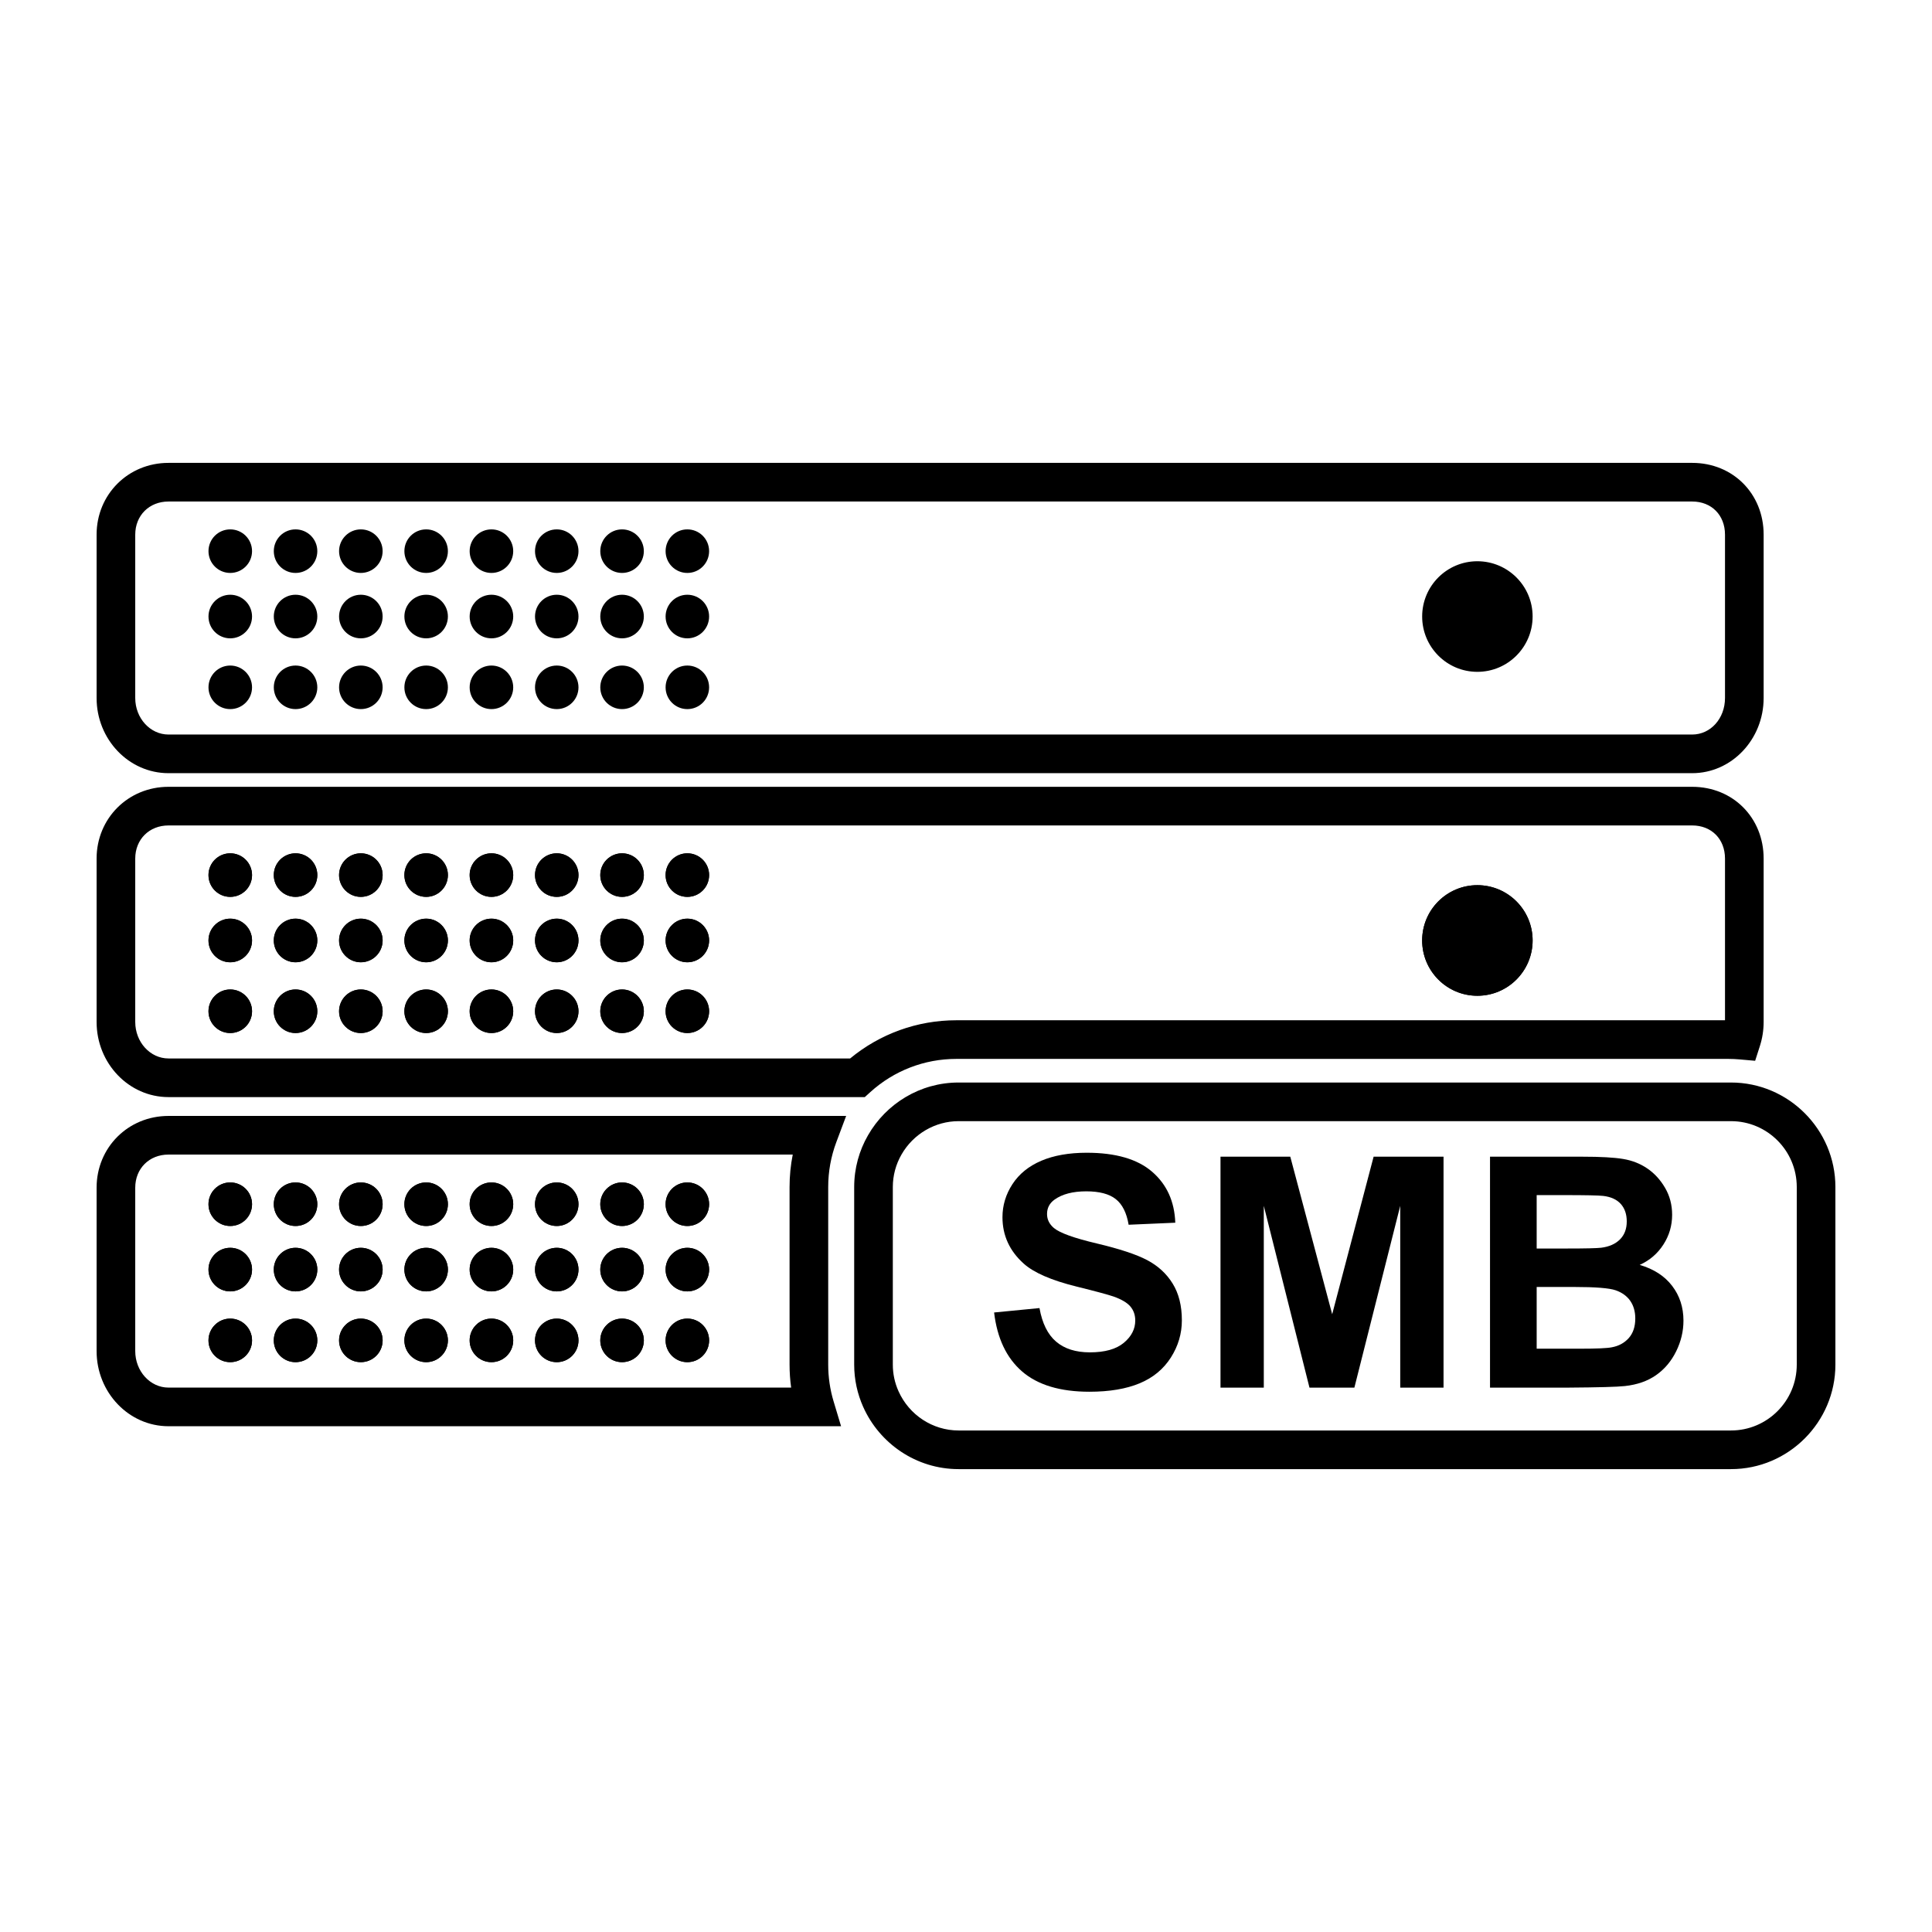
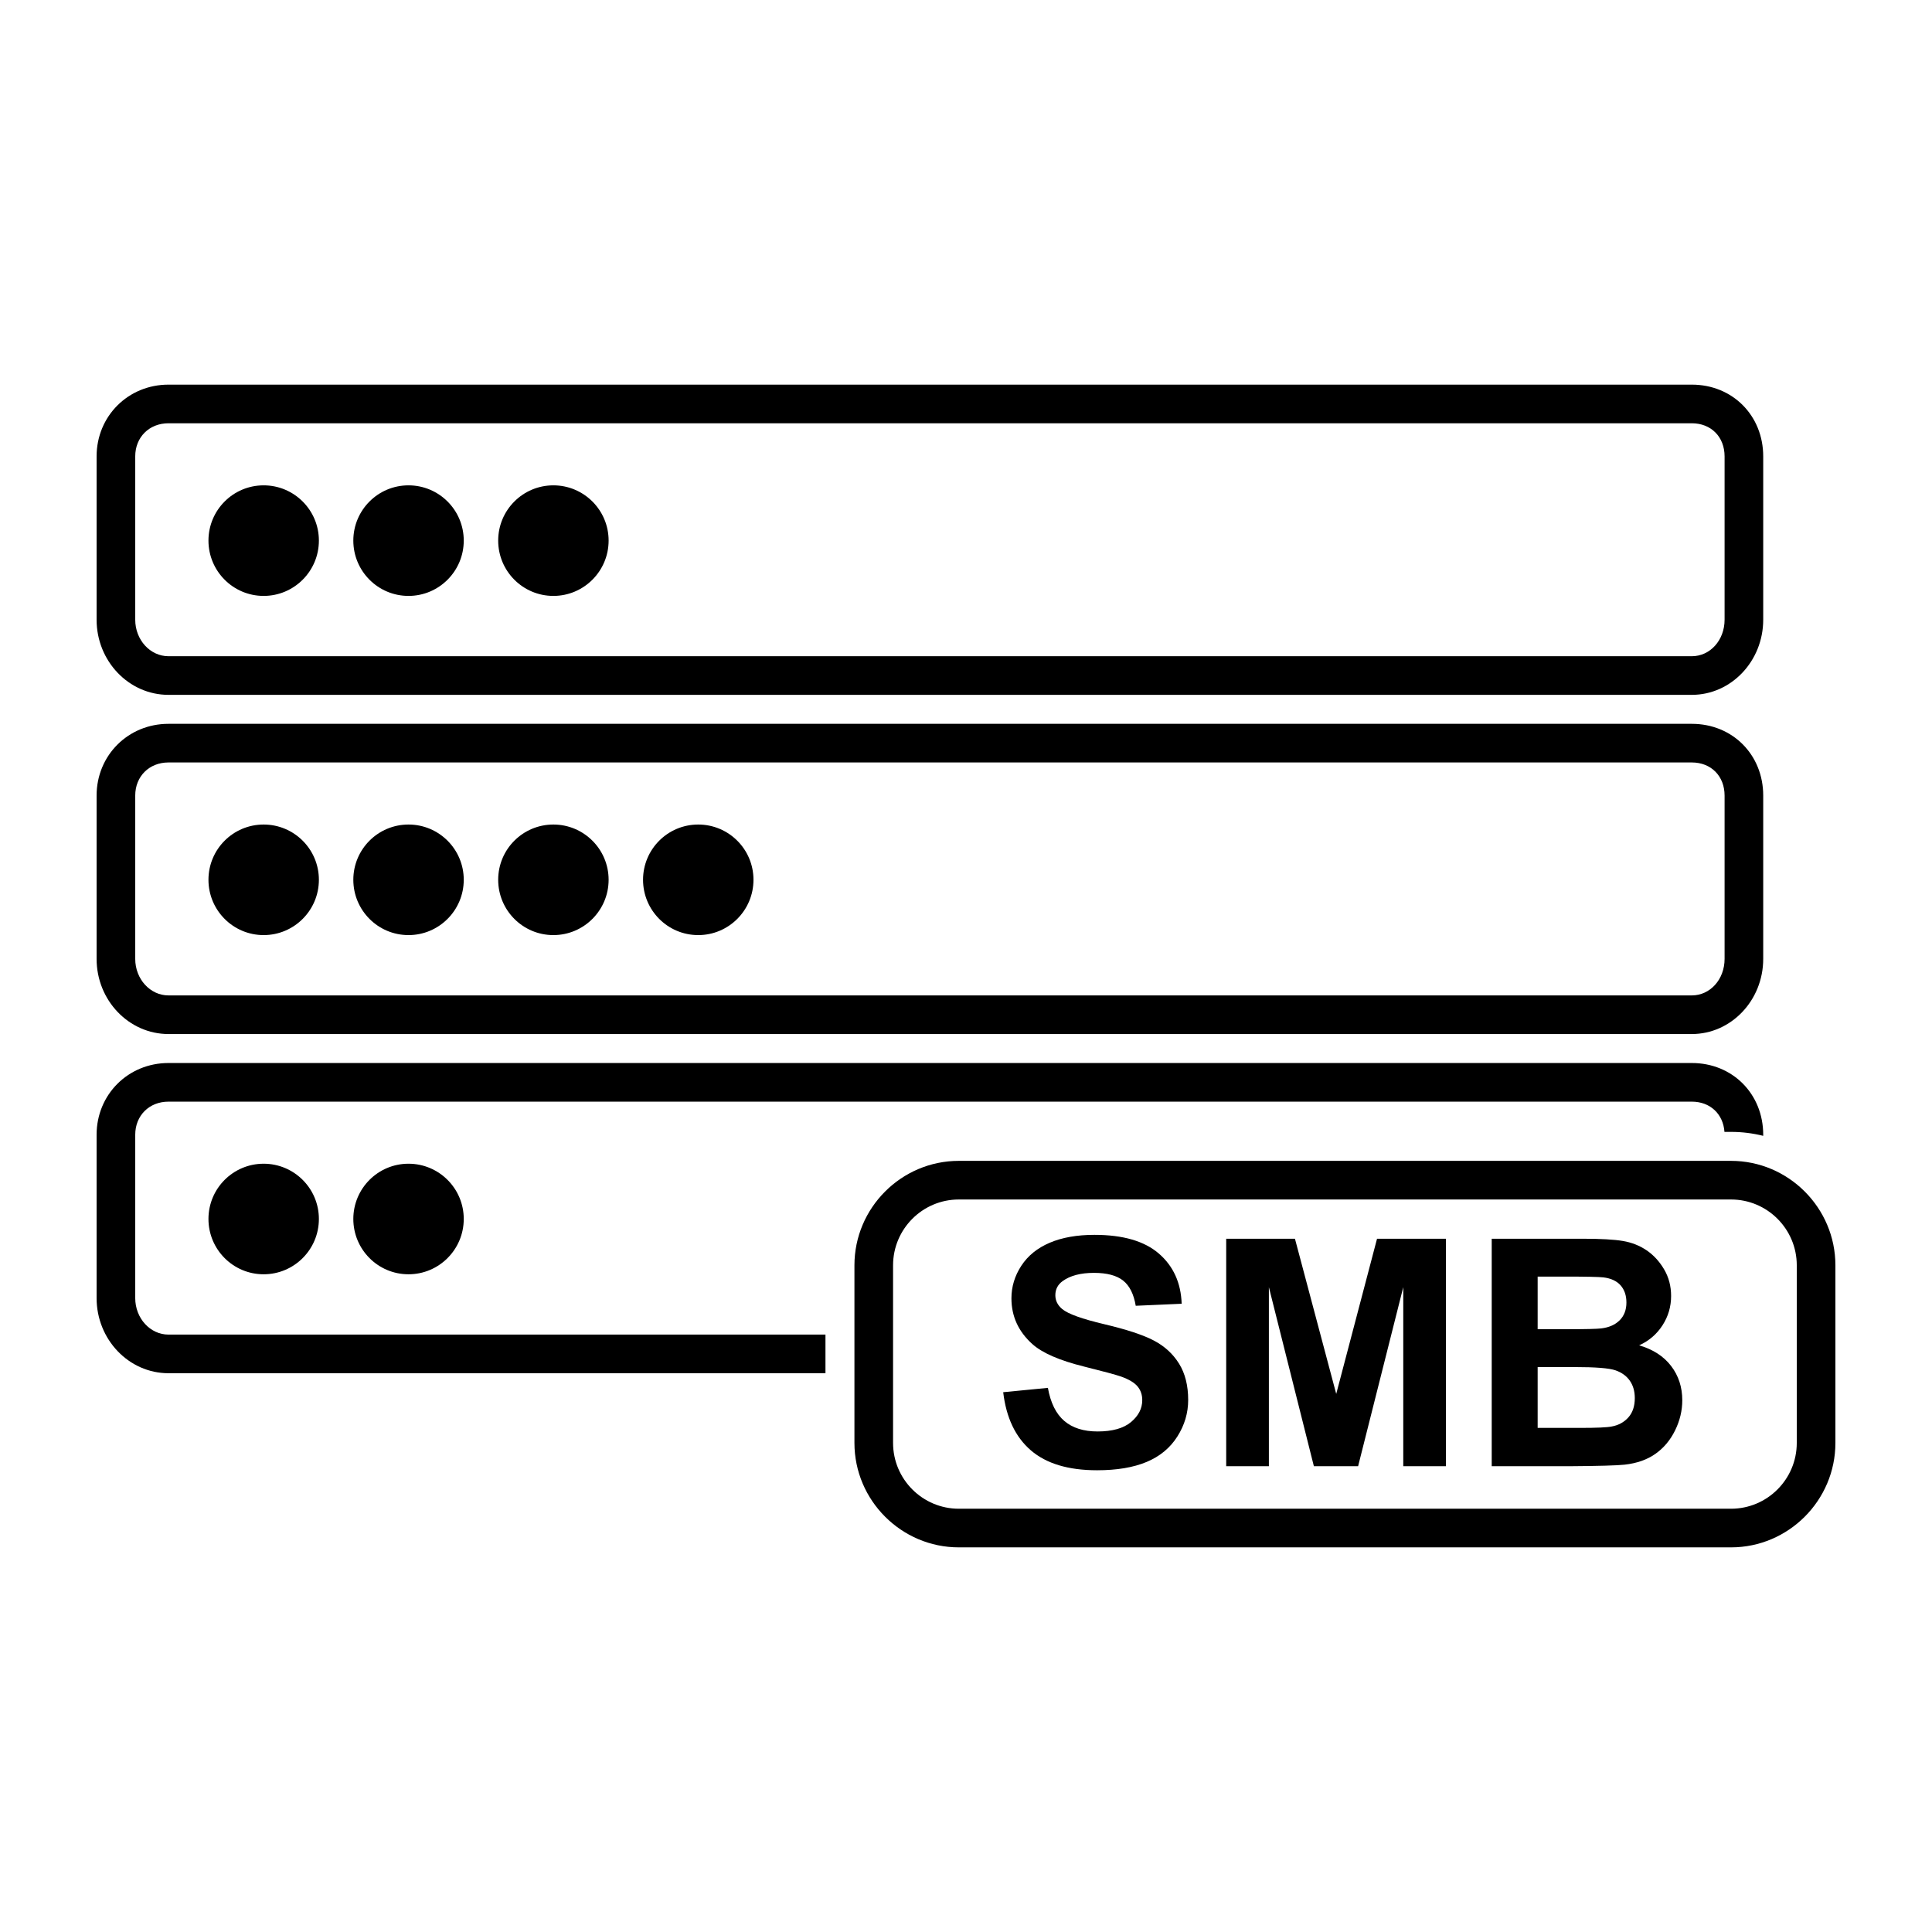
<svg xmlns="http://www.w3.org/2000/svg" version="1.1" x="0px" y="0px" width="1000px" height="1000px" viewBox="0 0 1000 1000" style="enable-background:new 0 0 1000 1000;" xml:space="preserve">
-   <g id="SmbServer">
+   <g id="SMBServer">
    <g>
-       <path d="M593.758,652.227c-5.625-2.967-14.305-5.822-26.061-8.613c-11.732-2.769-19.115-5.428-22.17-7.977    c-2.395-2.021-3.582-4.438-3.582-7.272c0-3.076,1.275-5.56,3.824-7.405c3.977-2.878,9.47-4.328,16.479-4.328    c6.79,0,11.888,1.34,15.293,4.043c3.385,2.681,5.604,7.098,6.637,13.25l24.147-1.055c-0.396-10.986-4.372-19.775-11.953-26.346    s-18.874-9.865-33.882-9.865c-9.185,0-17.029,1.384-23.533,4.152c-6.481,2.769-11.469,6.812-14.919,12.107    c-3.45,5.295-5.163,11.008-5.163,17.094c0,9.449,3.669,17.469,11.008,24.039c5.207,4.68,14.282,8.635,27.225,11.843    c10.062,2.483,16.501,4.241,19.336,5.208c4.108,1.472,7.009,3.186,8.679,5.186c1.647,1.977,2.483,4.395,2.483,7.207    c0,4.416-1.979,8.262-5.911,11.535c-3.955,3.296-9.8,4.943-17.578,4.943c-7.339,0-13.161-1.846-17.49-5.559    c-4.329-3.691-7.185-9.471-8.591-17.358l-23.489,2.285c1.582,13.359,6.416,23.555,14.502,30.542    c8.108,6.987,19.71,10.48,34.827,10.48c10.393,0,19.05-1.472,26.016-4.372c6.965-2.9,12.326-7.36,16.149-13.337    c3.802-5.977,5.69-12.393,5.69-19.248c0-7.537-1.582-13.887-4.768-19.029C603.799,659.236,599.383,655.193,593.758,652.227z" />
-       <path d="M865.493,665.564c-3.911-5.12-9.515-8.724-16.787-10.855c5.163-2.328,9.251-5.844,12.261-10.524    c3.01-4.658,4.526-9.8,4.526-15.403c0-5.163-1.23-9.821-3.669-13.975c-2.439-4.174-5.494-7.492-9.163-9.997    s-7.845-4.153-12.48-4.922c-4.658-0.791-11.712-1.187-21.159-1.187H771.23v119.531h40.693c15.381-0.109,25.093-0.373,29.113-0.812    c6.416-0.703,11.8-2.594,16.172-5.67c4.395-3.076,7.845-7.185,10.371-12.305c2.527-5.141,3.779-10.437,3.779-15.863    C871.359,676.682,869.404,670.662,865.493,665.564z M795.379,618.586h13.864c11.36,0,18.237,0.133,20.61,0.418    c4.021,0.483,7.053,1.89,9.097,4.197c2.044,2.307,3.054,5.316,3.054,9.008c0,3.867-1.164,6.966-3.537,9.339    c-2.373,2.351-5.625,3.779-9.756,4.284c-2.285,0.264-8.107,0.396-17.512,0.396h-15.82V618.586z M843.037,692.59    c-2.264,2.527-5.186,4.109-8.768,4.769c-2.351,0.483-7.865,0.726-16.566,0.726h-22.324v-31.949h19.489    c10.964,0,18.105,0.572,21.401,1.715c3.273,1.143,5.801,2.966,7.537,5.449c1.735,2.504,2.614,5.559,2.614,9.141    C846.421,686.68,845.278,690.063,843.037,692.59z" />
-       <polygon points="689.536,680.242 667.85,598.701 631.727,598.701 631.727,718.232 654.139,718.232 654.139,624.146     677.781,718.232 701.027,718.232 724.758,624.146 724.758,718.232 747.17,718.232 747.17,598.701 710.981,598.701   " />
+       <g>
+         <path d="M875.674,359.655H87.2c-20.512,0-37.2-17.448-37.2-38.894v-84.537c0-20.824,16.341-37.136,37.2-37.136h788.474     c21.072,0,36.963,15.964,36.963,37.136v84.537C912.637,342.207,896.055,359.655,875.674,359.655z M87.2,219.083     c-9.97,0-17.205,7.209-17.205,17.141v84.537c0,10.421,7.719,18.898,17.205,18.898h788.474c9.515,0,16.968-8.302,16.968-18.898     v-84.537c0-10.092-6.978-17.141-16.968-17.141H87.2z" />
+       </g>
    </g>
    <g>
      <g>
-         <path d="M875.885,400.193H87.21c-20.518,0-37.21-17.452-37.21-38.903v-84.559c0-20.829,16.345-37.146,37.21-37.146h788.675     c21.078,0,36.973,15.969,36.973,37.146v84.559C912.857,382.741,896.271,400.193,875.885,400.193z M87.21,259.585     c-9.973,0-17.21,7.211-17.21,17.146v84.559c0,10.424,7.721,18.903,17.21,18.903h788.675c9.518,0,16.973-8.304,16.973-18.903     v-84.559c0-10.095-6.979-17.146-16.973-17.146H87.21z" />
+         <g>
+           <path d="M286.427,308.441c-15.791,0-28.567-12.821-28.567-28.635c0-15.792,12.776-28.593,28.567-28.593      c15.772,0,28.591,12.801,28.591,28.593C315.018,295.62,302.199,308.441,286.427,308.441z" />
+         </g>
+         <g>
+           <path d="M211.446,308.441c-15.791,0-28.567-12.821-28.567-28.635c0-15.792,12.776-28.593,28.567-28.593      c15.772,0,28.591,12.801,28.591,28.593C240.037,295.62,227.219,308.441,211.446,308.441z" />
+         </g>
+       </g>
+       <g>
+         <path d="M136.465,308.441c-15.791,0-28.566-12.821-28.566-28.635c0-15.792,12.775-28.593,28.566-28.593     c15.772,0,28.592,12.801,28.592,28.593C165.057,295.62,152.237,308.441,136.465,308.441z" />
      </g>
    </g>
    <g>
-       <path d="M447.618,567.857H87.21c-20.518,0-37.21-17.451-37.21-38.902v-84.558c0-20.829,16.345-37.146,37.21-37.146h788.675    c21.078,0,36.973,15.969,36.973,37.146v84.558c0,4.254-0.658,8.457-1.954,12.496l-2.443,7.611l-7.962-0.707    c-1.986-0.176-3.924-0.266-5.758-0.266H494.925c-16.451,0-32.236,6.1-44.448,17.176L447.618,567.857z M87.21,427.251    c-9.973,0-17.21,7.211-17.21,17.146v84.558c0,10.424,7.721,18.902,17.21,18.902h352.823    c15.444-12.775,34.784-19.768,54.892-19.768h397.933v-83.693c0-10.095-6.979-17.146-16.973-17.146H87.21z" />
-       <path d="M435.339,738.215H87.21c-20.518,0-37.21-17.451-37.21-38.902v-84.561c0-20.828,16.345-37.145,37.21-37.145h350.755    l-5.066,13.512c-2.802,7.473-4.223,15.301-4.223,23.264v91.959c0,6.457,0.938,12.846,2.787,18.992L435.339,738.215z     M87.21,597.607c-9.973,0-17.21,7.211-17.21,17.145v84.561c0,10.422,7.721,18.902,17.21,18.902h322.286    c-0.546-3.922-0.82-7.889-0.82-11.873v-91.959c0-5.66,0.551-11.268,1.645-16.775H87.21z" />
-     </g>
-     <g>
-       <path d="M895.971,580.311c18.764,0,34.029,15.285,34.029,34.072v91.959c0,18.787-15.266,34.072-34.029,34.072H496.153    c-13.377,0-25.585-7.986-31.102-20.352c-1.942-4.352-2.927-8.967-2.927-13.721v-91.959c0-5.893,1.551-11.697,4.484-16.783    l0.013-0.021l0.013-0.023c6.099-10.637,17.409-17.244,29.519-17.244H895.971 M895.971,560.311H496.153    c-19.983,0-37.538,11.021-46.869,27.297c-4.555,7.898-7.159,17.055-7.159,26.775v91.959c0,7.768,1.671,15.168,4.664,21.873    c8.442,18.922,27.427,32.199,49.364,32.199h399.817c29.727,0,54.029-24.322,54.029-54.072v-91.959    C950,584.635,925.697,560.311,895.971,560.311L895.971,560.311z" />
+       <g>
+         <path d="M875.674,535.217H87.2c-20.512,0-37.2-17.447-37.2-38.892v-84.538c0-20.824,16.341-37.136,37.2-37.136h788.474     c21.072,0,36.963,15.964,36.963,37.136v84.538C912.637,517.77,896.055,535.217,875.674,535.217z M87.2,394.646     c-9.97,0-17.205,7.209-17.205,17.141v84.538c0,10.421,7.719,18.898,17.205,18.898h788.474c9.515,0,16.968-8.301,16.968-18.898     v-84.538c0-10.092-6.978-17.141-16.968-17.141H87.2z" />
+       </g>
    </g>
    <g>
      <g>
-         <path d="M119.174,367.031c-6.228,0-11.261-5.035-11.261-11.263c0-6.226,5.033-11.283,11.261-11.283     c6.227,0,11.282,5.058,11.282,11.283C130.456,361.996,125.4,367.031,119.174,367.031z M119.174,330.403     c-6.228,0-11.261-5.055-11.261-11.305c0-6.207,5.033-11.262,11.261-11.262c6.227,0,11.282,5.055,11.282,11.262     C130.456,325.348,125.4,330.403,119.174,330.403z M119.174,296.553c-6.228,0-11.261-5.035-11.261-11.283     c0-6.229,5.033-11.262,11.261-11.262c6.227,0,11.282,5.033,11.282,11.262C130.456,291.518,125.4,296.553,119.174,296.553z      M152.958,367.031c-6.207,0-11.24-5.035-11.24-11.263c0-6.226,5.033-11.283,11.24-11.283c6.25,0,11.284,5.058,11.284,11.283     C164.242,361.996,159.208,367.031,152.958,367.031z M152.958,330.403c-6.207,0-11.24-5.055-11.24-11.305     c0-6.207,5.033-11.262,11.24-11.262c6.25,0,11.284,5.055,11.284,11.262C164.242,325.348,159.208,330.403,152.958,330.403z      M152.958,296.553c-6.207,0-11.24-5.035-11.24-11.283c0-6.229,5.033-11.262,11.24-11.262c6.25,0,11.284,5.033,11.284,11.262     C164.242,291.518,159.208,296.553,152.958,296.553z M186.764,367.031c-6.205,0-11.261-5.035-11.261-11.263     c0-6.226,5.056-11.283,11.261-11.283c6.228,0,11.283,5.058,11.283,11.283C198.047,361.996,192.991,367.031,186.764,367.031z      M186.764,330.403c-6.205,0-11.261-5.055-11.261-11.305c0-6.207,5.056-11.262,11.261-11.262c6.228,0,11.283,5.055,11.283,11.262     C198.047,325.348,192.991,330.403,186.764,330.403z M186.764,296.553c-6.205,0-11.261-5.035-11.261-11.283     c0-6.229,5.056-11.262,11.261-11.262c6.228,0,11.283,5.033,11.283,11.262C198.047,291.518,192.991,296.553,186.764,296.553z      M220.592,367.031c-6.249,0-11.282-5.035-11.282-11.263c0-6.226,5.033-11.283,11.282-11.283c6.185,0,11.24,5.058,11.24,11.283     C231.832,361.996,226.776,367.031,220.592,367.031z M220.592,330.403c-6.249,0-11.282-5.055-11.282-11.305     c0-6.207,5.033-11.262,11.282-11.262c6.185,0,11.24,5.055,11.24,11.262C231.832,325.348,226.776,330.403,220.592,330.403z      M220.592,296.553c-6.249,0-11.282-5.035-11.282-11.283c0-6.229,5.033-11.262,11.282-11.262c6.185,0,11.24,5.033,11.24,11.262     C231.832,291.518,226.776,296.553,220.592,296.553z M254.376,367.031c-6.228,0-11.283-5.035-11.283-11.263     c0-6.226,5.056-11.283,11.283-11.283c6.207,0,11.263,5.058,11.263,11.283C265.639,361.996,260.583,367.031,254.376,367.031z      M254.376,330.403c-6.228,0-11.283-5.055-11.283-11.305c0-6.207,5.056-11.262,11.283-11.262c6.207,0,11.263,5.055,11.263,11.262     C265.639,325.348,260.583,330.403,254.376,330.403z M254.376,296.553c-6.228,0-11.283-5.035-11.283-11.283     c0-6.229,5.056-11.262,11.283-11.262c6.207,0,11.263,5.033,11.263,11.262C265.639,291.518,260.583,296.553,254.376,296.553z      M288.184,367.031c-6.25,0-11.262-5.035-11.262-11.263c0-6.226,5.012-11.283,11.262-11.283c6.184,0,11.238,5.058,11.238,11.283     C299.422,361.996,294.367,367.031,288.184,367.031z M288.184,330.403c-6.25,0-11.262-5.055-11.262-11.305     c0-6.207,5.012-11.262,11.262-11.262c6.184,0,11.238,5.055,11.238,11.262C299.422,325.348,294.367,330.403,288.184,330.403z      M288.184,296.553c-6.25,0-11.262-5.035-11.262-11.283c0-6.229,5.012-11.262,11.262-11.262c6.184,0,11.238,5.033,11.238,11.262     C299.422,291.518,294.367,296.553,288.184,296.553z M321.968,367.031c-6.206,0-11.262-5.035-11.262-11.263     c0-6.226,5.056-11.283,11.262-11.283c6.228,0,11.282,5.058,11.282,11.283C333.25,361.996,328.195,367.031,321.968,367.031z      M321.968,330.403c-6.206,0-11.262-5.055-11.262-11.305c0-6.207,5.056-11.262,11.262-11.262c6.228,0,11.282,5.055,11.282,11.262     C333.25,325.348,328.195,330.403,321.968,330.403z M321.968,296.553c-6.206,0-11.262-5.035-11.262-11.283     c0-6.229,5.056-11.262,11.262-11.262c6.228,0,11.282,5.033,11.282,11.262C333.25,291.518,328.195,296.553,321.968,296.553z      M355.752,367.031c-6.205,0-11.239-5.035-11.239-11.263c0-6.226,5.034-11.283,11.239-11.283c6.249,0,11.283,5.058,11.283,11.283     C367.035,361.996,362.001,367.031,355.752,367.031z M355.752,330.403c-6.205,0-11.239-5.055-11.239-11.305     c0-6.207,5.034-11.262,11.239-11.262c6.249,0,11.283,5.055,11.283,11.262C367.035,325.348,362.001,330.403,355.752,330.403z      M355.752,296.553c-6.205,0-11.239-5.035-11.239-11.283c0-6.229,5.034-11.262,11.239-11.262c6.249,0,11.283,5.033,11.283,11.262     C367.035,291.518,362.001,296.553,355.752,296.553z M764.682,347.741c-15.795,0-28.574-12.824-28.574-28.643     c0-15.796,12.779-28.6,28.574-28.6c15.776,0,28.599,12.804,28.599,28.6C793.28,334.917,780.458,347.741,764.682,347.741z" />
+         <g>
+           <path d="M361.407,484.003c-15.791,0-28.566-12.82-28.566-28.635c0-15.792,12.775-28.592,28.566-28.592      c15.772,0,28.592,12.801,28.592,28.592C389.999,471.183,377.18,484.003,361.407,484.003z" />
+         </g>
+         <g>
+           <path d="M286.427,484.003c-15.791,0-28.567-12.82-28.567-28.635c0-15.792,12.776-28.592,28.567-28.592      c15.772,0,28.591,12.801,28.591,28.592C315.018,471.183,302.199,484.003,286.427,484.003z" />
+         </g>
+         <g>
+           <path d="M211.446,484.003c-15.791,0-28.567-12.82-28.567-28.635c0-15.792,12.776-28.592,28.567-28.592      c15.772,0,28.591,12.801,28.591,28.592C240.037,471.183,227.219,484.003,211.446,484.003z" />
+         </g>
+       </g>
+       <g>
+         <path d="M136.465,484.003c-15.791,0-28.566-12.82-28.566-28.635c0-15.792,12.775-28.592,28.566-28.592     c15.772,0,28.592,12.801,28.592,28.592C165.057,471.183,152.237,484.003,136.465,484.003z" />
      </g>
    </g>
    <g>
-       <path d="M288.184,512.15c-6.25,0-11.262,5.055-11.262,11.283s5.012,11.262,11.262,11.262c6.184,0,11.238-5.033,11.238-11.262    S294.367,512.15,288.184,512.15z" />
-       <path d="M288.184,475.501c-6.25,0-11.262,5.056-11.262,11.263c0,6.248,5.012,11.304,11.262,11.304    c6.184,0,11.238-5.056,11.238-11.304C299.422,480.557,294.367,475.501,288.184,475.501z" />
-       <path d="M220.592,441.673c-6.249,0-11.282,5.034-11.282,11.263c0,6.248,5.033,11.282,11.282,11.282    c6.185,0,11.24-5.034,11.24-11.282C231.832,446.708,226.776,441.673,220.592,441.673z" />
-       <path d="M254.376,512.15c-6.228,0-11.283,5.055-11.283,11.283s5.056,11.262,11.283,11.262c6.207,0,11.263-5.033,11.263-11.262    S260.583,512.15,254.376,512.15z" />
-       <path d="M254.376,475.501c-6.228,0-11.283,5.056-11.283,11.263c0,6.248,5.056,11.304,11.283,11.304    c6.207,0,11.263-5.056,11.263-11.304C265.639,480.557,260.583,475.501,254.376,475.501z" />
-       <path d="M288.184,441.673c-6.25,0-11.262,5.034-11.262,11.263c0,6.248,5.012,11.282,11.262,11.282    c6.184,0,11.238-5.034,11.238-11.282C299.422,446.708,294.367,441.673,288.184,441.673z" />
-       <path d="M254.376,441.673c-6.228,0-11.283,5.034-11.283,11.263c0,6.248,5.056,11.282,11.283,11.282    c6.207,0,11.263-5.034,11.263-11.282C265.639,446.708,260.583,441.673,254.376,441.673z" />
-       <path d="M355.752,512.15c-6.205,0-11.239,5.055-11.239,11.283s5.034,11.262,11.239,11.262c6.249,0,11.283-5.033,11.283-11.262    S362.001,512.15,355.752,512.15z" />
-       <path d="M321.968,512.15c-6.206,0-11.262,5.055-11.262,11.283s5.056,11.262,11.262,11.262c6.228,0,11.282-5.033,11.282-11.262    S328.195,512.15,321.968,512.15z" />
-       <path d="M355.752,441.673c-6.205,0-11.239,5.034-11.239,11.263c0,6.248,5.034,11.282,11.239,11.282    c6.249,0,11.283-5.034,11.283-11.282C367.035,446.708,362.001,441.673,355.752,441.673z" />
-       <path d="M355.752,475.501c-6.205,0-11.239,5.056-11.239,11.263c0,6.248,5.034,11.304,11.239,11.304    c6.249,0,11.283-5.056,11.283-11.304C367.035,480.557,362.001,475.501,355.752,475.501z" />
-       <path d="M321.968,475.501c-6.206,0-11.262,5.056-11.262,11.263c0,6.248,5.056,11.304,11.262,11.304    c6.228,0,11.282-5.056,11.282-11.304C333.25,480.557,328.195,475.501,321.968,475.501z" />
-       <path d="M321.968,441.673c-6.206,0-11.262,5.034-11.262,11.263c0,6.248,5.056,11.282,11.262,11.282    c6.228,0,11.282-5.034,11.282-11.282C333.25,446.708,328.195,441.673,321.968,441.673z" />
-       <path d="M220.592,475.501c-6.249,0-11.282,5.056-11.282,11.263c0,6.248,5.033,11.304,11.282,11.304    c6.185,0,11.24-5.056,11.24-11.304C231.832,480.557,226.776,475.501,220.592,475.501z" />
-       <path d="M119.174,441.673c-6.228,0-11.261,5.034-11.261,11.263c0,6.248,5.033,11.282,11.261,11.282    c6.227,0,11.282-5.034,11.282-11.282C130.456,446.708,125.4,441.673,119.174,441.673z" />
-       <path d="M152.958,512.15c-6.207,0-11.24,5.055-11.24,11.283s5.033,11.262,11.24,11.262c6.25,0,11.284-5.033,11.284-11.262    S159.208,512.15,152.958,512.15z" />
-       <path d="M119.174,475.501c-6.228,0-11.261,5.056-11.261,11.263c0,6.248,5.033,11.304,11.261,11.304    c6.227,0,11.282-5.056,11.282-11.304C130.456,480.557,125.4,475.501,119.174,475.501z" />
-       <path d="M119.174,512.15c-6.228,0-11.261,5.055-11.261,11.283s5.033,11.262,11.261,11.262c6.227,0,11.282-5.033,11.282-11.262    S125.4,512.15,119.174,512.15z" />
-       <path d="M764.682,515.406c15.776,0,28.599-12.824,28.599-28.642c0-15.797-12.822-28.6-28.599-28.6    c-15.795,0-28.574,12.803-28.574,28.6C736.107,502.582,748.887,515.406,764.682,515.406z" />
-       <path d="M119.174,682.506c-6.228,0-11.261,5.055-11.261,11.283s5.033,11.264,11.261,11.264c6.227,0,11.282-5.035,11.282-11.264    S125.4,682.506,119.174,682.506z" />
-       <path d="M152.958,475.501c-6.207,0-11.24,5.056-11.24,11.263c0,6.248,5.033,11.304,11.24,11.304    c6.25,0,11.284-5.056,11.284-11.304C164.242,480.557,159.208,475.501,152.958,475.501z" />
-       <path d="M220.592,512.15c-6.249,0-11.282,5.055-11.282,11.283s5.033,11.262,11.282,11.262c6.185,0,11.24-5.033,11.24-11.262    S226.776,512.15,220.592,512.15z" />
-       <path d="M152.958,441.673c-6.207,0-11.24,5.034-11.24,11.263c0,6.248,5.033,11.282,11.24,11.282    c6.25,0,11.284-5.034,11.284-11.282C164.242,446.708,159.208,441.673,152.958,441.673z" />
-       <path d="M186.764,441.673c-6.205,0-11.261,5.034-11.261,11.263c0,6.248,5.056,11.282,11.261,11.282    c6.228,0,11.283-5.034,11.283-11.282C198.047,446.708,192.991,441.673,186.764,441.673z" />
-       <path d="M186.764,475.501c-6.205,0-11.261,5.056-11.261,11.263c0,6.248,5.056,11.304,11.261,11.304    c6.228,0,11.283-5.056,11.283-11.304C198.047,480.557,192.991,475.501,186.764,475.501z" />
-       <path d="M186.764,512.15c-6.205,0-11.261,5.055-11.261,11.283s5.056,11.262,11.261,11.262c6.228,0,11.283-5.033,11.283-11.262    S192.991,512.15,186.764,512.15z" />
-       <path d="M152.958,612.029c-6.207,0-11.24,5.035-11.24,11.262c0,6.25,5.033,11.283,11.24,11.283c6.25,0,11.284-5.033,11.284-11.283    C164.242,617.064,159.208,612.029,152.958,612.029z" />
-       <path d="M288.184,645.857c-6.25,0-11.262,5.057-11.262,11.262c0,6.248,5.012,11.305,11.262,11.305    c6.184,0,11.238-5.057,11.238-11.305C299.422,650.914,294.367,645.857,288.184,645.857z" />
-       <path d="M288.184,612.029c-6.25,0-11.262,5.035-11.262,11.262c0,6.25,5.012,11.283,11.262,11.283    c6.184,0,11.238-5.033,11.238-11.283C299.422,617.064,294.367,612.029,288.184,612.029z" />
-       <path d="M288.184,682.506c-6.25,0-11.262,5.055-11.262,11.283s5.012,11.264,11.262,11.264c6.184,0,11.238-5.035,11.238-11.264    S294.367,682.506,288.184,682.506z" />
-       <path d="M254.376,682.506c-6.228,0-11.283,5.055-11.283,11.283s5.056,11.264,11.283,11.264c6.207,0,11.263-5.035,11.263-11.264    S260.583,682.506,254.376,682.506z" />
-       <path d="M321.968,682.506c-6.206,0-11.262,5.055-11.262,11.283s5.056,11.264,11.262,11.264c6.228,0,11.282-5.035,11.282-11.264    S328.195,682.506,321.968,682.506z" />
-       <path d="M254.376,612.029c-6.228,0-11.283,5.035-11.283,11.262c0,6.25,5.056,11.283,11.283,11.283    c6.207,0,11.263-5.033,11.263-11.283C265.639,617.064,260.583,612.029,254.376,612.029z" />
-       <path d="M254.376,645.857c-6.228,0-11.283,5.057-11.283,11.262c0,6.248,5.056,11.305,11.283,11.305    c6.207,0,11.263-5.057,11.263-11.305C265.639,650.914,260.583,645.857,254.376,645.857z" />
-       <path d="M355.752,612.029c-6.205,0-11.239,5.035-11.239,11.262c0,6.25,5.034,11.283,11.239,11.283    c6.249,0,11.283-5.033,11.283-11.283C367.035,617.064,362.001,612.029,355.752,612.029z" />
-       <path d="M321.968,645.857c-6.206,0-11.262,5.057-11.262,11.262c0,6.248,5.056,11.305,11.262,11.305    c6.228,0,11.282-5.057,11.282-11.305C333.25,650.914,328.195,645.857,321.968,645.857z" />
-       <path d="M355.752,645.857c-6.205,0-11.239,5.057-11.239,11.262c0,6.248,5.034,11.305,11.239,11.305    c6.249,0,11.283-5.057,11.283-11.305C367.035,650.914,362.001,645.857,355.752,645.857z" />
-       <path d="M355.752,682.506c-6.205,0-11.239,5.055-11.239,11.283s5.034,11.264,11.239,11.264c6.249,0,11.283-5.035,11.283-11.264    S362.001,682.506,355.752,682.506z" />
-       <path d="M321.968,612.029c-6.206,0-11.262,5.035-11.262,11.262c0,6.25,5.056,11.283,11.262,11.283    c6.228,0,11.282-5.033,11.282-11.283C333.25,617.064,328.195,612.029,321.968,612.029z" />
-       <path d="M220.592,612.029c-6.249,0-11.282,5.035-11.282,11.262c0,6.25,5.033,11.283,11.282,11.283    c6.185,0,11.24-5.033,11.24-11.283C231.832,617.064,226.776,612.029,220.592,612.029z" />
-       <path d="M152.958,645.857c-6.207,0-11.24,5.057-11.24,11.262c0,6.248,5.033,11.305,11.24,11.305    c6.25,0,11.284-5.057,11.284-11.305C164.242,650.914,159.208,645.857,152.958,645.857z" />
-       <path d="M152.958,682.506c-6.207,0-11.24,5.055-11.24,11.283s5.033,11.264,11.24,11.264c6.25,0,11.284-5.035,11.284-11.264    S159.208,682.506,152.958,682.506z" />
-       <path d="M119.174,612.029c-6.228,0-11.261,5.035-11.261,11.262c0,6.25,5.033,11.283,11.261,11.283    c6.227,0,11.282-5.033,11.282-11.283C130.456,617.064,125.4,612.029,119.174,612.029z" />
-       <path d="M119.174,645.857c-6.228,0-11.261,5.057-11.261,11.262c0,6.248,5.033,11.305,11.261,11.305    c6.227,0,11.282-5.057,11.282-11.305C130.456,650.914,125.4,645.857,119.174,645.857z" />
-       <path d="M186.764,682.506c-6.205,0-11.261,5.055-11.261,11.283s5.056,11.264,11.261,11.264c6.228,0,11.283-5.035,11.283-11.264    S192.991,682.506,186.764,682.506z" />
-       <path d="M220.592,645.857c-6.249,0-11.282,5.057-11.282,11.262c0,6.248,5.033,11.305,11.282,11.305    c6.185,0,11.24-5.057,11.24-11.305C231.832,650.914,226.776,645.857,220.592,645.857z" />
-       <path d="M220.592,682.506c-6.249,0-11.282,5.055-11.282,11.283s5.033,11.264,11.282,11.264c6.185,0,11.24-5.035,11.24-11.264    S226.776,682.506,220.592,682.506z" />
-       <path d="M186.764,645.857c-6.205,0-11.261,5.057-11.261,11.262c0,6.248,5.056,11.305,11.261,11.305    c6.228,0,11.283-5.057,11.283-11.305C198.047,650.914,192.991,645.857,186.764,645.857z" />
-       <path d="M186.764,612.029c-6.205,0-11.261,5.035-11.261,11.262c0,6.25,5.056,11.283,11.261,11.283    c6.228,0,11.283-5.033,11.283-11.283C198.047,617.064,192.991,612.029,186.764,612.029z" />
-       <path d="M764.682,458.165c15.776,0,28.599,12.803,28.599,28.6c0,15.818-12.822,28.642-28.599,28.642    c-15.795,0-28.574-12.824-28.574-28.642C736.107,470.967,748.887,458.165,764.682,458.165z M119.174,534.695    c-6.228,0-11.261-5.033-11.261-11.262s5.033-11.283,11.261-11.283c6.227,0,11.282,5.055,11.282,11.283    S125.4,534.695,119.174,534.695z M119.174,498.068c-6.228,0-11.261-5.056-11.261-11.304c0-6.207,5.033-11.263,11.261-11.263    c6.227,0,11.282,5.056,11.282,11.263C130.456,493.012,125.4,498.068,119.174,498.068z M119.174,464.218    c-6.228,0-11.261-5.034-11.261-11.282c0-6.229,5.033-11.263,11.261-11.263c6.227,0,11.282,5.034,11.282,11.263    C130.456,459.184,125.4,464.218,119.174,464.218z M152.958,534.695c-6.207,0-11.24-5.033-11.24-11.262s5.033-11.283,11.24-11.283    c6.25,0,11.284,5.055,11.284,11.283S159.208,534.695,152.958,534.695z M152.958,498.068c-6.207,0-11.24-5.056-11.24-11.304    c0-6.207,5.033-11.263,11.24-11.263c6.25,0,11.284,5.056,11.284,11.263C164.242,493.012,159.208,498.068,152.958,498.068z     M152.958,464.218c-6.207,0-11.24-5.034-11.24-11.282c0-6.229,5.033-11.263,11.24-11.263c6.25,0,11.284,5.034,11.284,11.263    C164.242,459.184,159.208,464.218,152.958,464.218z M186.764,534.695c-6.205,0-11.261-5.033-11.261-11.262    s5.056-11.283,11.261-11.283c6.228,0,11.283,5.055,11.283,11.283S192.991,534.695,186.764,534.695z M186.764,498.068    c-6.205,0-11.261-5.056-11.261-11.304c0-6.207,5.056-11.263,11.261-11.263c6.228,0,11.283,5.056,11.283,11.263    C198.047,493.012,192.991,498.068,186.764,498.068z M186.764,464.218c-6.205,0-11.261-5.034-11.261-11.282    c0-6.229,5.056-11.263,11.261-11.263c6.228,0,11.283,5.034,11.283,11.263C198.047,459.184,192.991,464.218,186.764,464.218z     M220.592,534.695c-6.249,0-11.282-5.033-11.282-11.262s5.033-11.283,11.282-11.283c6.185,0,11.24,5.055,11.24,11.283    S226.776,534.695,220.592,534.695z M220.592,498.068c-6.249,0-11.282-5.056-11.282-11.304c0-6.207,5.033-11.263,11.282-11.263    c6.185,0,11.24,5.056,11.24,11.263C231.832,493.012,226.776,498.068,220.592,498.068z M220.592,464.218    c-6.249,0-11.282-5.034-11.282-11.282c0-6.229,5.033-11.263,11.282-11.263c6.185,0,11.24,5.034,11.24,11.263    C231.832,459.184,226.776,464.218,220.592,464.218z M254.376,534.695c-6.228,0-11.283-5.033-11.283-11.262    s5.056-11.283,11.283-11.283c6.207,0,11.263,5.055,11.263,11.283S260.583,534.695,254.376,534.695z M254.376,498.068    c-6.228,0-11.283-5.056-11.283-11.304c0-6.207,5.056-11.263,11.283-11.263c6.207,0,11.263,5.056,11.263,11.263    C265.639,493.012,260.583,498.068,254.376,498.068z M254.376,464.218c-6.228,0-11.283-5.034-11.283-11.282    c0-6.229,5.056-11.263,11.283-11.263c6.207,0,11.263,5.034,11.263,11.263C265.639,459.184,260.583,464.218,254.376,464.218z     M288.184,534.695c-6.25,0-11.262-5.033-11.262-11.262s5.012-11.283,11.262-11.283c6.184,0,11.238,5.055,11.238,11.283    S294.367,534.695,288.184,534.695z M288.184,498.068c-6.25,0-11.262-5.056-11.262-11.304c0-6.207,5.012-11.263,11.262-11.263    c6.184,0,11.238,5.056,11.238,11.263C299.422,493.012,294.367,498.068,288.184,498.068z M288.184,464.218    c-6.25,0-11.262-5.034-11.262-11.282c0-6.229,5.012-11.263,11.262-11.263c6.184,0,11.238,5.034,11.238,11.263    C299.422,459.184,294.367,464.218,288.184,464.218z M321.968,534.695c-6.206,0-11.262-5.033-11.262-11.262    s5.056-11.283,11.262-11.283c6.228,0,11.282,5.055,11.282,11.283S328.195,534.695,321.968,534.695z M321.968,498.068    c-6.206,0-11.262-5.056-11.262-11.304c0-6.207,5.056-11.263,11.262-11.263c6.228,0,11.282,5.056,11.282,11.263    C333.25,493.012,328.195,498.068,321.968,498.068z M321.968,464.218c-6.206,0-11.262-5.034-11.262-11.282    c0-6.229,5.056-11.263,11.262-11.263c6.228,0,11.282,5.034,11.282,11.263C333.25,459.184,328.195,464.218,321.968,464.218z     M355.752,534.695c-6.205,0-11.239-5.033-11.239-11.262s5.034-11.283,11.239-11.283c6.249,0,11.283,5.055,11.283,11.283    S362.001,534.695,355.752,534.695z M355.752,498.068c-6.205,0-11.239-5.056-11.239-11.304c0-6.207,5.034-11.263,11.239-11.263    c6.249,0,11.283,5.056,11.283,11.263C367.035,493.012,362.001,498.068,355.752,498.068z M355.752,464.218    c-6.205,0-11.239-5.034-11.239-11.282c0-6.229,5.034-11.263,11.239-11.263c6.249,0,11.283,5.034,11.283,11.263    C367.035,459.184,362.001,464.218,355.752,464.218z" />
-       <path d="M119.174,705.053c-6.228,0-11.261-5.035-11.261-11.264s5.033-11.283,11.261-11.283c6.227,0,11.282,5.055,11.282,11.283    S125.4,705.053,119.174,705.053z M119.174,668.424c-6.228,0-11.261-5.057-11.261-11.305c0-6.205,5.033-11.262,11.261-11.262    c6.227,0,11.282,5.057,11.282,11.262C130.456,663.367,125.4,668.424,119.174,668.424z M119.174,634.574    c-6.228,0-11.261-5.033-11.261-11.283c0-6.227,5.033-11.262,11.261-11.262c6.227,0,11.282,5.035,11.282,11.262    C130.456,629.541,125.4,634.574,119.174,634.574z M152.958,705.053c-6.207,0-11.24-5.035-11.24-11.264s5.033-11.283,11.24-11.283    c6.25,0,11.284,5.055,11.284,11.283S159.208,705.053,152.958,705.053z M152.958,668.424c-6.207,0-11.24-5.057-11.24-11.305    c0-6.205,5.033-11.262,11.24-11.262c6.25,0,11.284,5.057,11.284,11.262C164.242,663.367,159.208,668.424,152.958,668.424z     M152.958,634.574c-6.207,0-11.24-5.033-11.24-11.283c0-6.227,5.033-11.262,11.24-11.262c6.25,0,11.284,5.035,11.284,11.262    C164.242,629.541,159.208,634.574,152.958,634.574z M186.764,705.053c-6.205,0-11.261-5.035-11.261-11.264    s5.056-11.283,11.261-11.283c6.228,0,11.283,5.055,11.283,11.283S192.991,705.053,186.764,705.053z M186.764,668.424    c-6.205,0-11.261-5.057-11.261-11.305c0-6.205,5.056-11.262,11.261-11.262c6.228,0,11.283,5.057,11.283,11.262    C198.047,663.367,192.991,668.424,186.764,668.424z M186.764,634.574c-6.205,0-11.261-5.033-11.261-11.283    c0-6.227,5.056-11.262,11.261-11.262c6.228,0,11.283,5.035,11.283,11.262C198.047,629.541,192.991,634.574,186.764,634.574z     M220.592,705.053c-6.249,0-11.282-5.035-11.282-11.264s5.033-11.283,11.282-11.283c6.185,0,11.24,5.055,11.24,11.283    S226.776,705.053,220.592,705.053z M220.592,668.424c-6.249,0-11.282-5.057-11.282-11.305c0-6.205,5.033-11.262,11.282-11.262    c6.185,0,11.24,5.057,11.24,11.262C231.832,663.367,226.776,668.424,220.592,668.424z M220.592,634.574    c-6.249,0-11.282-5.033-11.282-11.283c0-6.227,5.033-11.262,11.282-11.262c6.185,0,11.24,5.035,11.24,11.262    C231.832,629.541,226.776,634.574,220.592,634.574z M254.376,705.053c-6.228,0-11.283-5.035-11.283-11.264    s5.056-11.283,11.283-11.283c6.207,0,11.263,5.055,11.263,11.283S260.583,705.053,254.376,705.053z M254.376,668.424    c-6.228,0-11.283-5.057-11.283-11.305c0-6.205,5.056-11.262,11.283-11.262c6.207,0,11.263,5.057,11.263,11.262    C265.639,663.367,260.583,668.424,254.376,668.424z M254.376,634.574c-6.228,0-11.283-5.033-11.283-11.283    c0-6.227,5.056-11.262,11.283-11.262c6.207,0,11.263,5.035,11.263,11.262C265.639,629.541,260.583,634.574,254.376,634.574z     M288.184,705.053c-6.25,0-11.262-5.035-11.262-11.264s5.012-11.283,11.262-11.283c6.184,0,11.238,5.055,11.238,11.283    S294.367,705.053,288.184,705.053z M288.184,668.424c-6.25,0-11.262-5.057-11.262-11.305c0-6.205,5.012-11.262,11.262-11.262    c6.184,0,11.238,5.057,11.238,11.262C299.422,663.367,294.367,668.424,288.184,668.424z M288.184,634.574    c-6.25,0-11.262-5.033-11.262-11.283c0-6.227,5.012-11.262,11.262-11.262c6.184,0,11.238,5.035,11.238,11.262    C299.422,629.541,294.367,634.574,288.184,634.574z M321.968,705.053c-6.206,0-11.262-5.035-11.262-11.264    s5.056-11.283,11.262-11.283c6.228,0,11.282,5.055,11.282,11.283S328.195,705.053,321.968,705.053z M321.968,668.424    c-6.206,0-11.262-5.057-11.262-11.305c0-6.205,5.056-11.262,11.262-11.262c6.228,0,11.282,5.057,11.282,11.262    C333.25,663.367,328.195,668.424,321.968,668.424z M321.968,634.574c-6.206,0-11.262-5.033-11.262-11.283    c0-6.227,5.056-11.262,11.262-11.262c6.228,0,11.282,5.035,11.282,11.262C333.25,629.541,328.195,634.574,321.968,634.574z     M355.752,705.053c-6.205,0-11.239-5.035-11.239-11.264s5.034-11.283,11.239-11.283c6.249,0,11.283,5.055,11.283,11.283    S362.001,705.053,355.752,705.053z M355.752,668.424c-6.205,0-11.239-5.057-11.239-11.305c0-6.205,5.034-11.262,11.239-11.262    c6.249,0,11.283,5.057,11.283,11.262C367.035,663.367,362.001,668.424,355.752,668.424z M355.752,634.574    c-6.205,0-11.239-5.033-11.239-11.283c0-6.227,5.034-11.262,11.239-11.262c6.249,0,11.283,5.035,11.283,11.262    C367.035,629.541,362.001,634.574,355.752,634.574z" />
+       <g>
+         <path d="M211.446,659.566c-15.791,0-28.567-12.82-28.567-28.635c0-15.791,12.776-28.594,28.567-28.594     c15.772,0,28.591,12.803,28.591,28.594C240.037,646.746,227.219,659.566,211.446,659.566z" />
+       </g>
+       <g>
+         <path d="M136.465,659.566c-15.791,0-28.566-12.82-28.566-28.635c0-15.791,12.775-28.594,28.566-28.594     c15.772,0,28.592,12.803,28.592,28.594C165.057,646.746,152.237,659.566,136.465,659.566z" />
+       </g>
    </g>
+     <g>
+       <g>
+         <g>
+           <path d="M427.259,690.785H87.2c-9.486,0-17.205-8.477-17.205-18.898V587.35c0-9.932,7.235-17.141,17.205-17.141h788.474      c9.489,0,16.249,6.365,16.903,15.654h3.407c5.741,0,11.315,0.717,16.652,2.045v-0.559c0-21.172-15.891-37.137-36.963-37.137      H87.2c-20.859,0-37.2,16.312-37.2,37.137v84.537c0,21.445,16.688,38.893,37.2,38.893h340.059V690.785z" />
+         </g>
+       </g>
+     </g>
+     <g>
+       <path d="M519.256,720.603l23.133-2.249c1.393,7.765,4.217,13.468,8.475,17.108c4.256,3.643,10,5.462,17.229,5.462    c7.656,0,13.426-1.619,17.309-4.859c3.883-3.239,5.824-7.028,5.824-11.365c0-2.784-0.816-5.153-2.449-7.109    c-1.635-1.954-4.486-3.654-8.555-5.1c-2.785-0.965-9.131-2.678-19.037-5.141c-12.744-3.159-21.686-7.041-26.826-11.647    c-7.23-6.479-10.844-14.378-10.844-23.694c0-5.997,1.699-11.607,5.1-16.828s8.299-9.197,14.699-11.928    c6.398-2.73,14.123-4.097,23.174-4.097c14.779,0,25.902,3.241,33.373,9.72c7.471,6.479,11.393,15.128,11.768,25.943l-23.775,1.045    c-1.018-6.051-3.201-10.402-6.547-13.053c-3.348-2.65-8.367-3.977-15.061-3.977c-6.908,0-12.316,1.42-16.225,4.258    c-2.518,1.821-3.775,4.257-3.775,7.309c0,2.785,1.178,5.169,3.535,7.149c2.998,2.518,10.281,5.141,21.848,7.871    c11.566,2.731,20.119,5.557,25.662,8.475c5.543,2.919,9.879,6.907,13.012,11.968S615,717.176,615,724.618    c0,6.747-1.875,13.066-5.623,18.956c-3.748,5.892-9.049,10.269-15.902,13.133c-6.855,2.864-15.396,4.297-25.623,4.297    c-14.889,0-26.32-3.439-34.299-10.321C525.574,743.803,520.809,733.775,519.256,720.603z" />
+       <path d="M634.68,758.916V641.164h35.582l21.367,80.322l21.123-80.322h35.664v117.752h-22.088v-92.691l-23.375,92.691h-22.891    l-23.295-92.691v92.691H634.68z" />
+       <path d="M772.111,641.164h47.068c9.316,0,16.266,0.389,20.844,1.164c4.578,0.777,8.674,2.397,12.289,4.859    c3.613,2.464,6.627,5.743,9.035,9.84c2.41,4.097,3.615,8.688,3.615,13.775c0,5.516-1.486,10.576-4.457,15.181    c-2.973,4.606-7.002,8.06-12.09,10.361c7.176,2.089,12.691,5.65,16.547,10.683c3.855,5.034,5.783,10.952,5.783,17.752    c0,5.355-1.244,10.562-3.734,15.622c-2.49,5.061-5.893,9.104-10.201,12.129c-4.311,3.026-9.627,4.888-15.943,5.583    c-3.965,0.429-13.523,0.696-28.676,0.803h-40.08V641.164z M795.887,660.762v27.229h15.582c9.264,0,15.02-0.133,17.27-0.401    c4.068-0.482,7.268-1.888,9.598-4.217s3.494-5.395,3.494-9.197c0-3.641-1.004-6.599-3.012-8.875    c-2.008-2.275-4.994-3.655-8.957-4.137c-2.355-0.268-9.129-0.402-20.32-0.402H795.887z M795.887,707.59v31.486h22.008    c8.566,0,14.002-0.24,16.305-0.723c3.535-0.643,6.412-2.209,8.635-4.699c2.221-2.489,3.334-5.823,3.334-10    c0-3.534-0.857-6.532-2.57-8.996c-1.715-2.462-4.191-4.257-7.43-5.381c-3.24-1.125-10.27-1.688-21.086-1.688H795.887z" />
+     </g>
+     <path d="M895.985,600.859L895.985,600.859L895.985,600.859H496.271h-0.001l0,0c-29.719,0-54.015,24.316-54.015,54.059v91.936   c0,29.74,24.296,54.059,54.015,54.059l0,0h0.001h399.714h0.001l0,0c29.719,0,54.015-24.316,54.015-54.059v-91.936   C950,625.178,925.704,600.859,895.985,600.859z M930.005,746.854c0,18.781-15.262,34.062-34.021,34.062H496.271   c-18.759,0-34.021-15.281-34.021-34.062v-91.936c0-18.783,15.262-34.064,34.021-34.064h399.714   c18.759,0,34.021,15.281,34.021,34.064V746.854z" />
  </g>
  <g id="Layer_1">
</g>
</svg>
